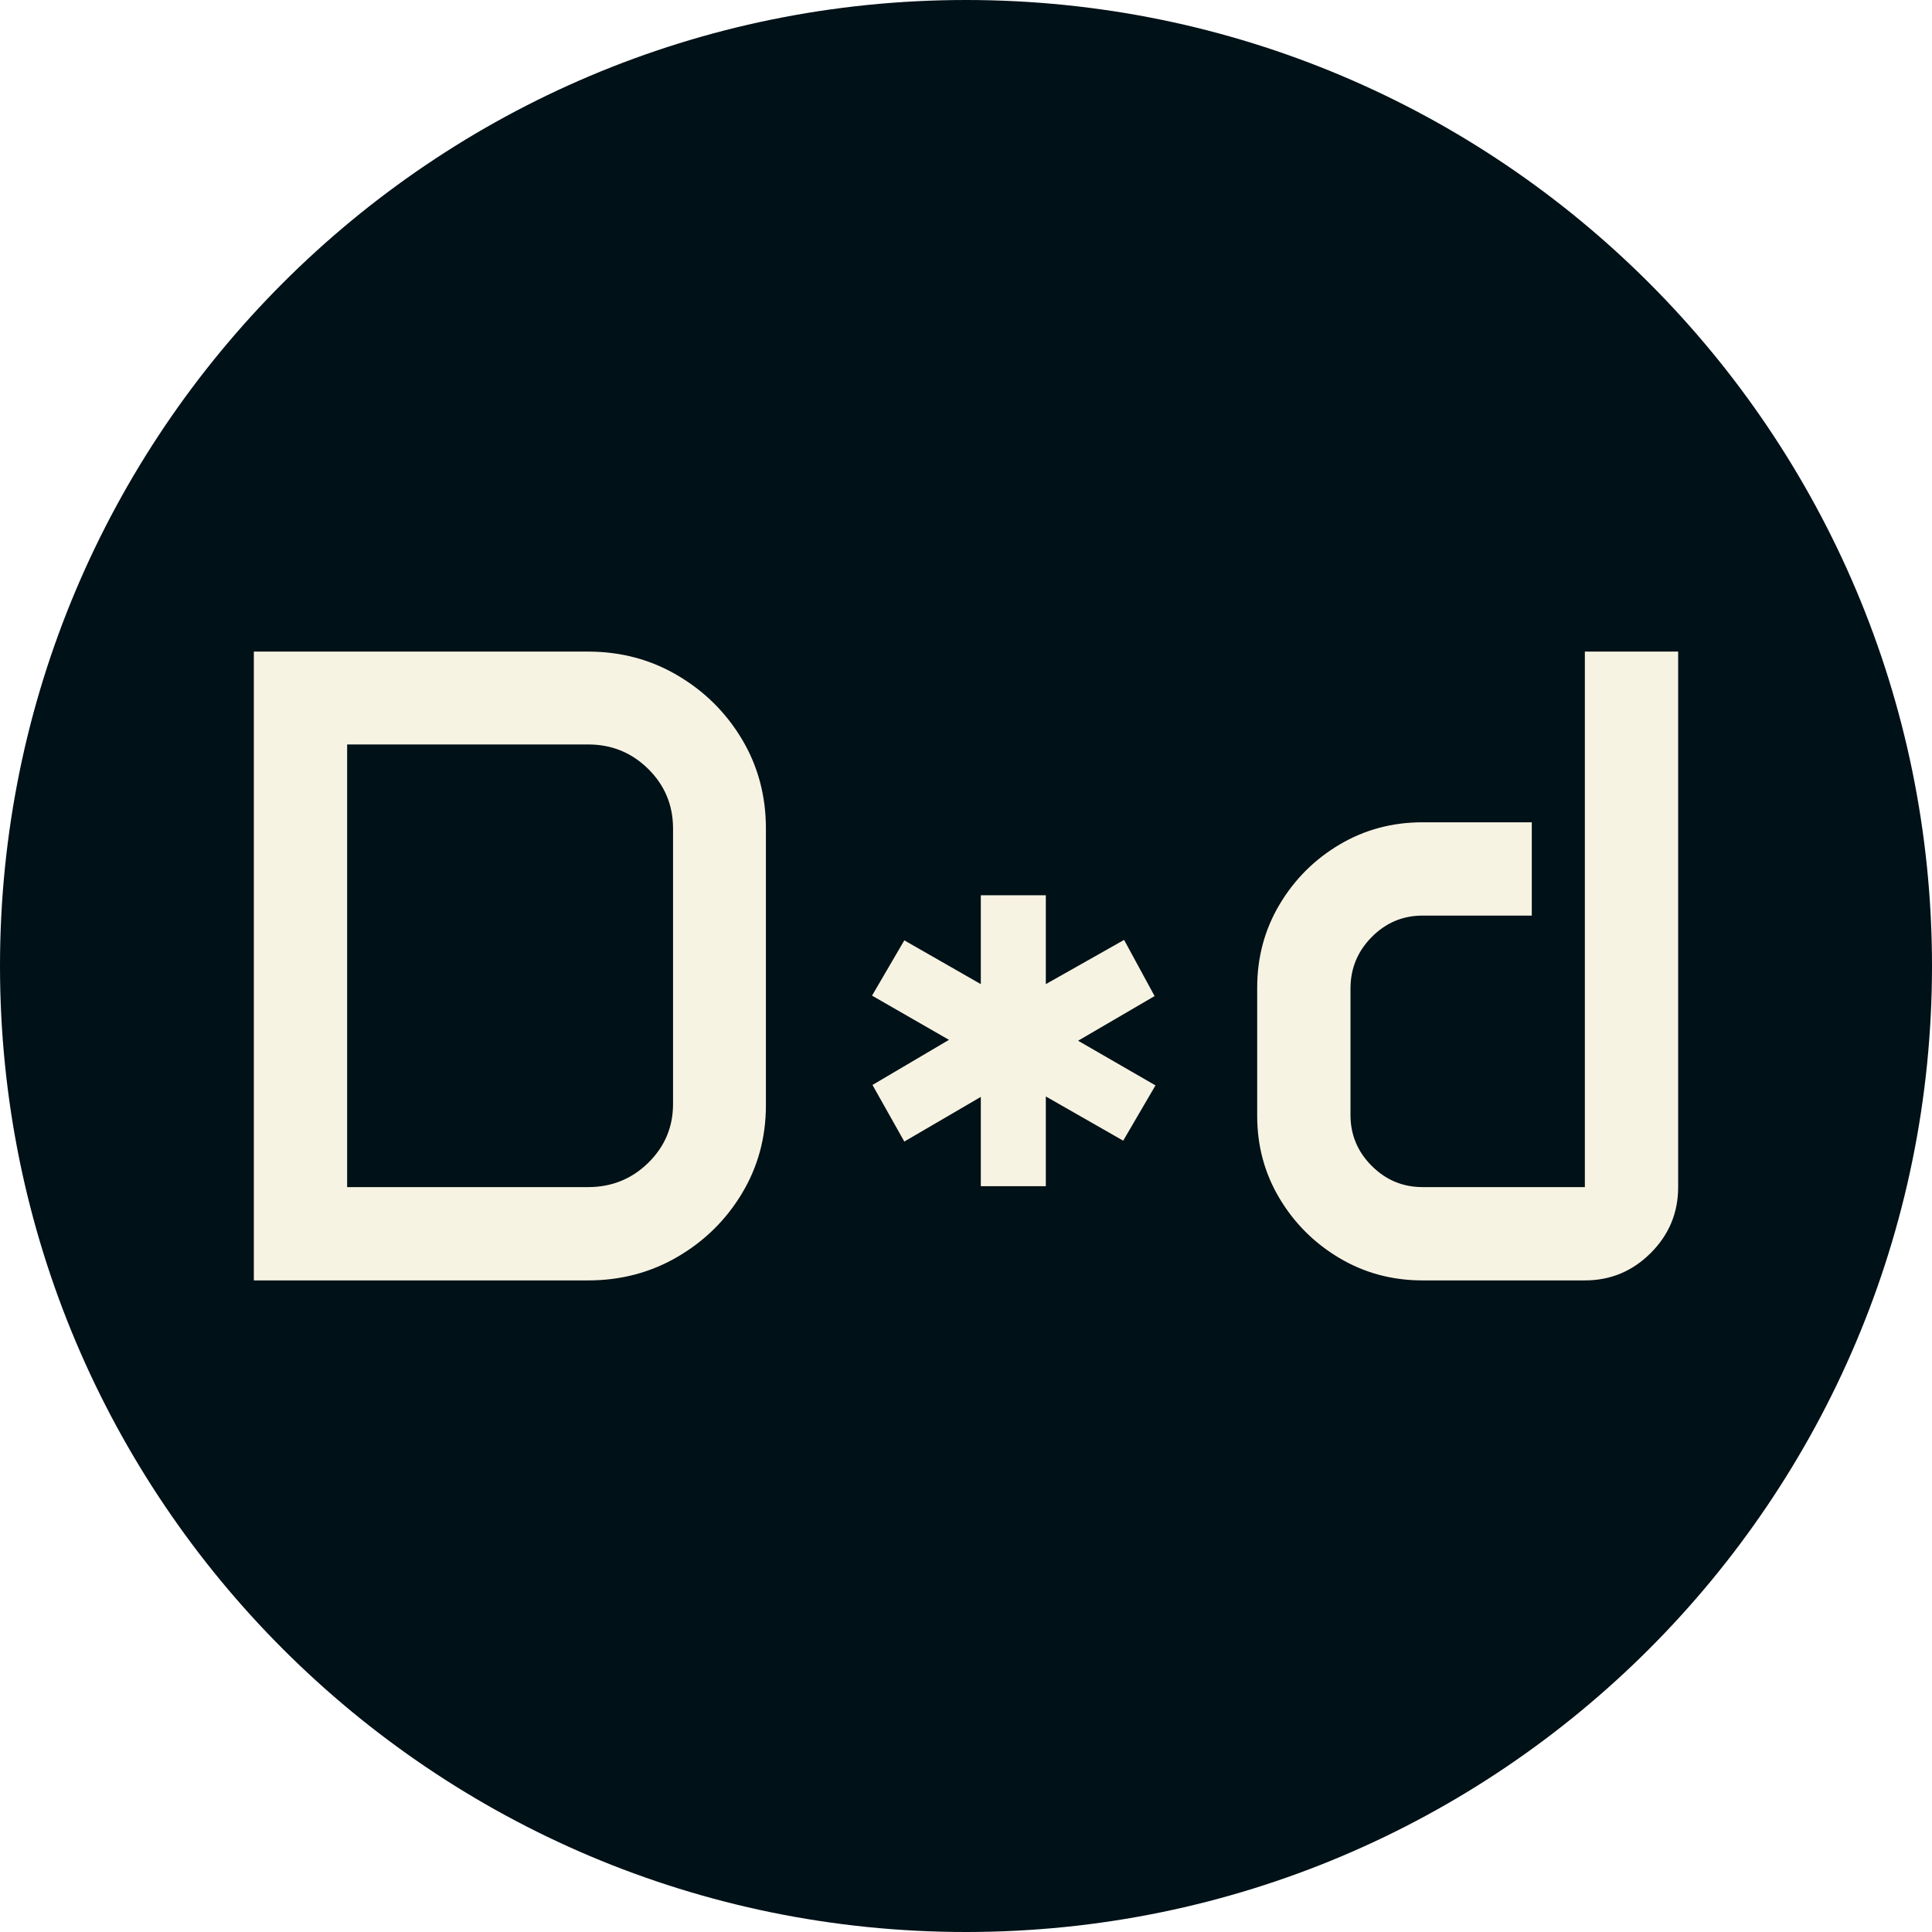
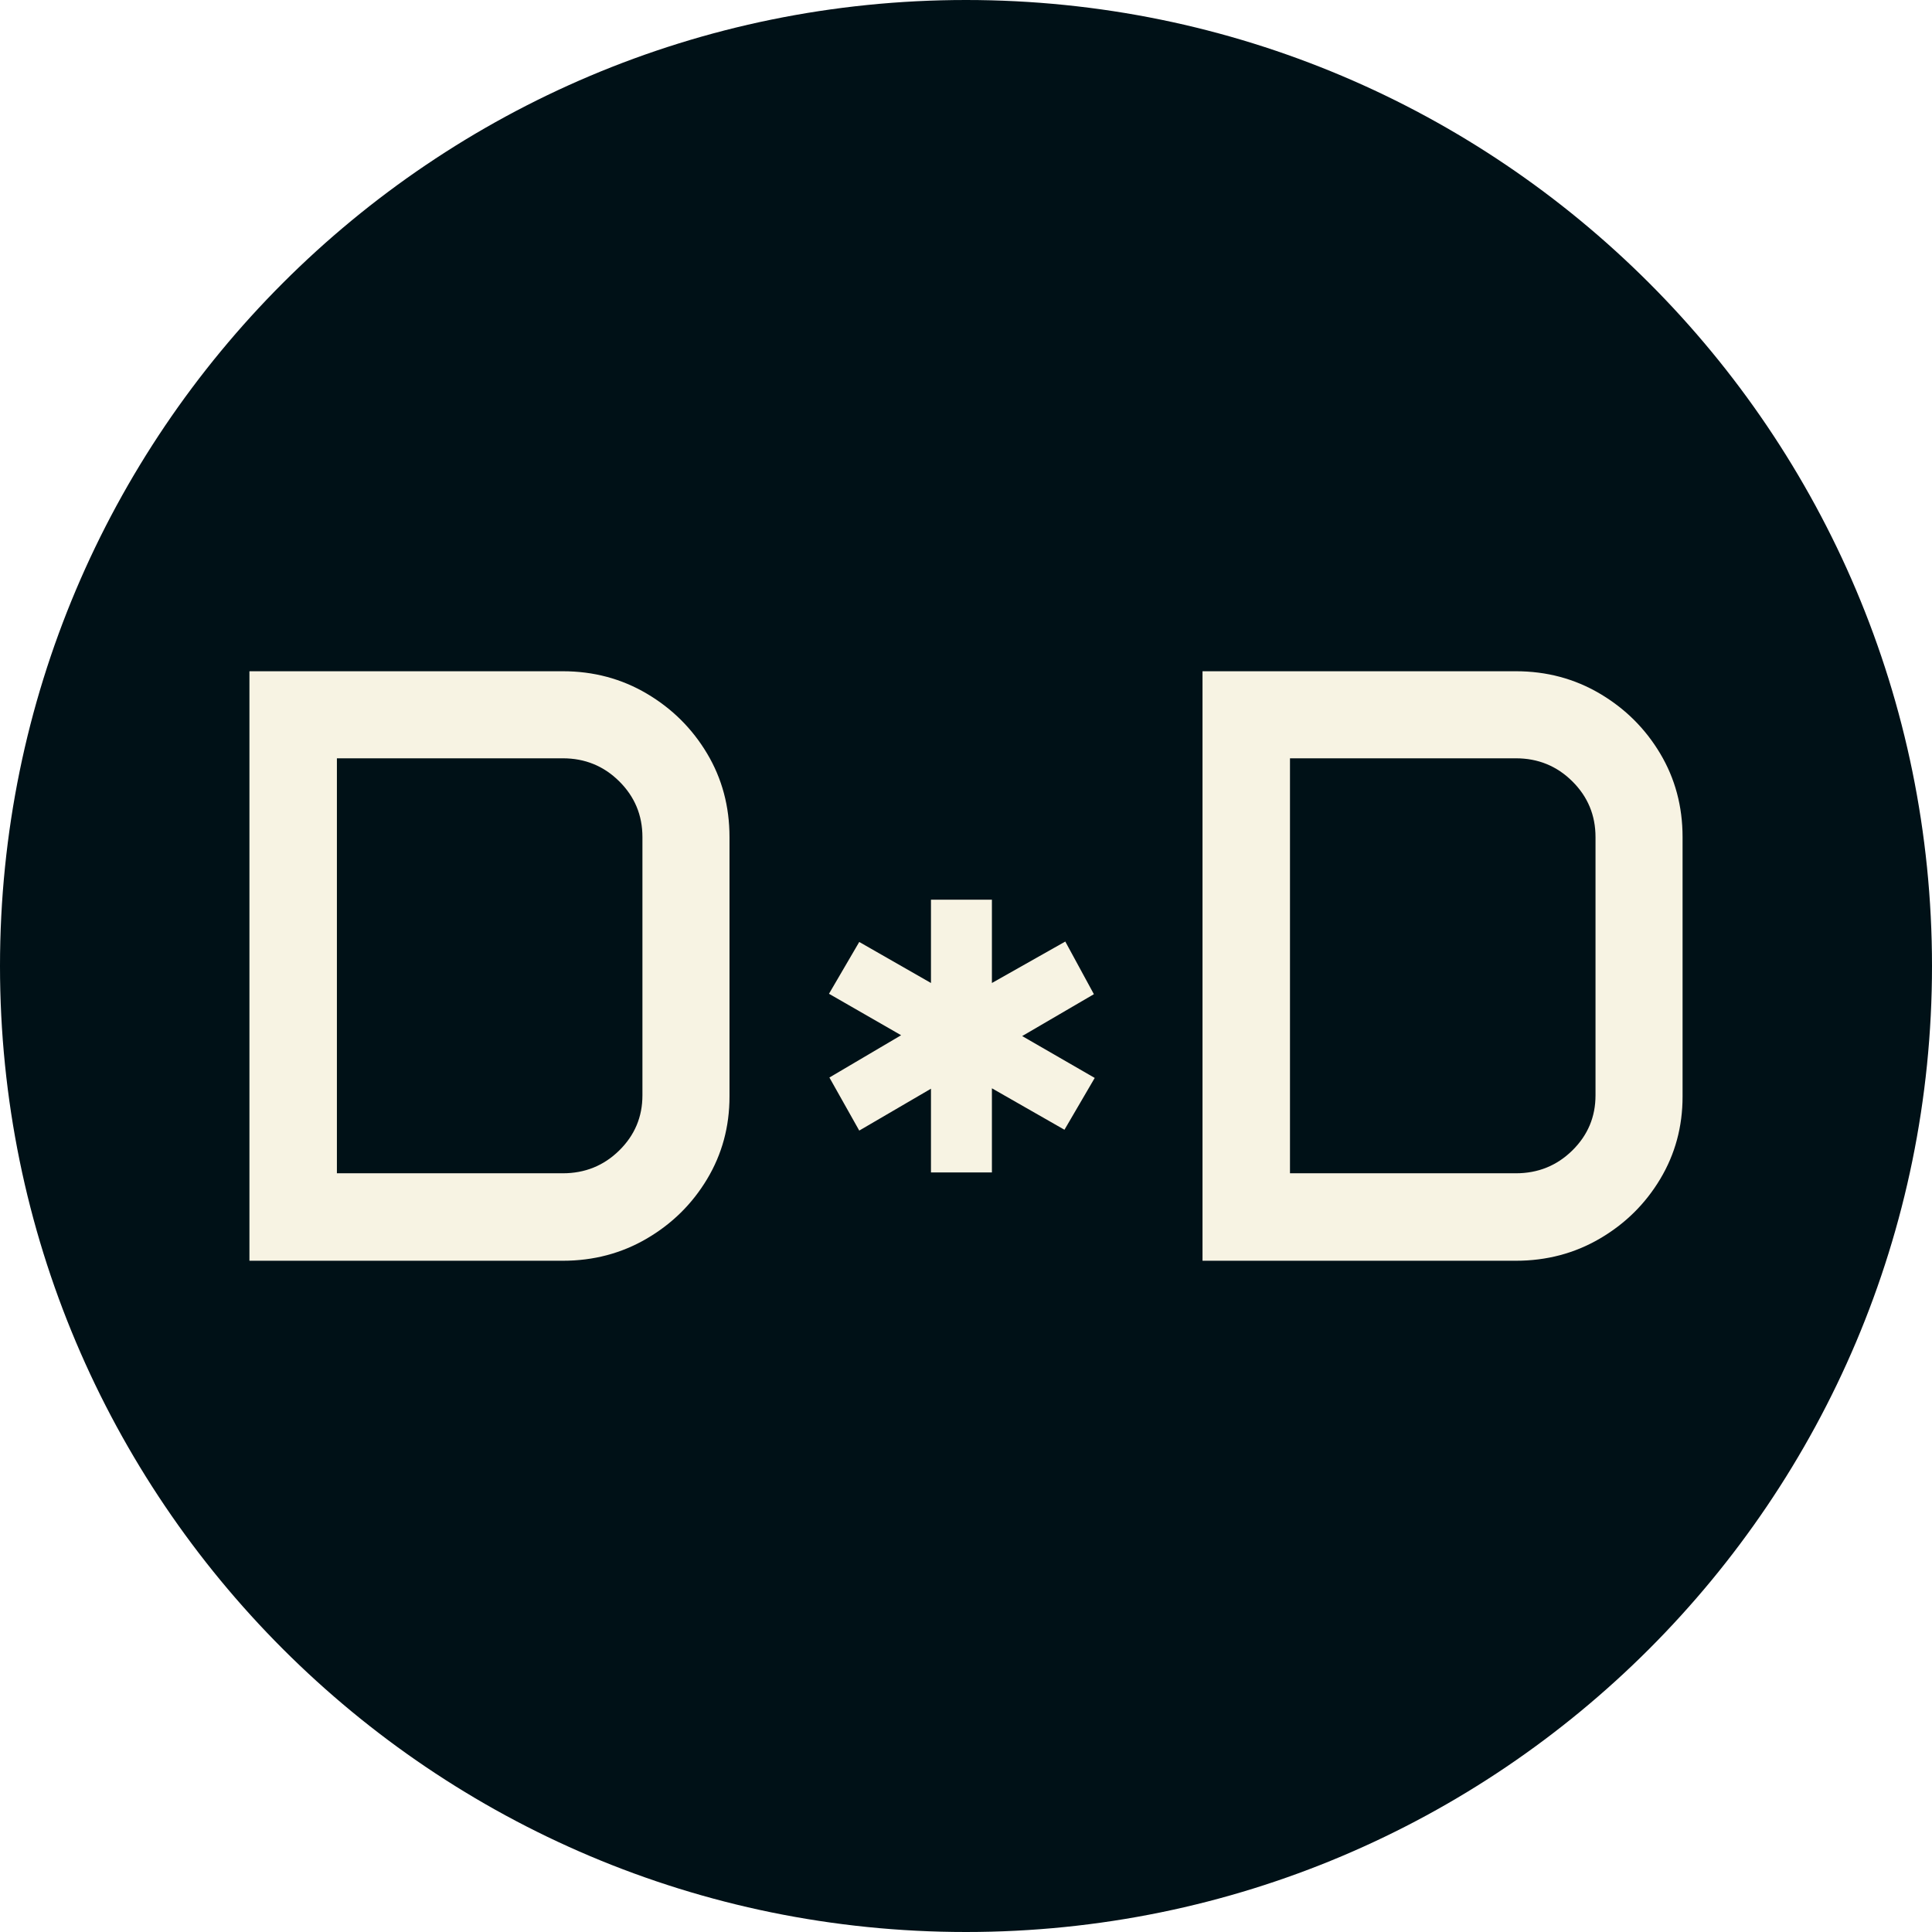
<svg xmlns="http://www.w3.org/2000/svg" viewBox="0 0 512 512">
  <circle cx="256" cy="256" r="256" fill="#001117" />
-   <path d="M16.406 0L16.406-166.641L105-166.641Q118.008-166.641 128.730-160.313Q139.453-153.984 145.781-143.379Q152.109-132.773 152.109-119.766L152.109-119.766L152.109-46.406Q152.109-33.633 145.781-23.086Q139.453-12.539 128.730-6.270Q118.008 0 105 0L105 0L16.406 0ZM41.133-24.727L105-24.727Q114.375-24.727 120.938-31.172Q127.500-37.617 127.500-46.758L127.500-46.758L127.500-119.766Q127.500-129.023 120.938-135.527Q114.375-142.031 105-142.031L105-142.031L41.133-142.031L41.133-24.727ZM180.234-75.469L188.789-90.117L209.063-78.516L209.063-102.070L226.289-102.070L226.289-78.516L247.031-90.234L255.117-75.352L234.844-63.516L255.352-51.680L246.797-37.031L226.289-48.750L226.289-24.961L209.063-24.961L209.063-48.633L188.789-36.797L180.352-51.797L200.625-63.750L180.234-75.469ZM282.305-43.594L282.305-77.578Q282.305-89.648 288.223-99.609Q294.141-109.570 304.102-115.488Q314.063-121.406 326.133-121.406L326.133-121.406L355.078-121.406L355.078-96.680L326.133-96.680Q318.281-96.680 312.656-90.996Q307.031-85.313 307.031-77.344L307.031-77.344L307.031-43.828Q307.031-35.977 312.656-30.352Q318.281-24.727 326.133-24.727L326.133-24.727L369.141-24.727L369.141-166.641L393.867-166.641L393.867-24.727Q393.867-14.531 386.602-7.266Q379.336 0 369.141 0L369.141 0L326.133 0Q314.063 0 304.102-5.918Q294.141-11.836 288.223-21.738Q282.305-31.641 282.305-43.594L282.305-43.594Z" fill="#f7f3e3" transform="translate(50.8635, 339.3205)" />
+   <path d="M15.381 0L15.381-156.226L98.438-156.226Q110.632-156.226 120.685-150.293Q130.737-144.360 136.670-134.418Q142.603-124.475 142.603-112.280L142.603-112.280L142.603-43.506Q142.603-31.531 136.670-21.643Q130.737-11.755 120.685-5.878Q110.632 0 98.438 0L98.438 0L15.381 0ZM38.562-23.181L98.438-23.181Q107.227-23.181 113.379-29.224Q119.531-35.266 119.531-43.835L119.531-43.835L119.531-112.280Q119.531-120.959 113.379-127.057Q107.227-133.154 98.438-133.154L98.438-133.154L38.562-133.154L38.562-23.181ZM168.970-70.752L176.990-84.485L195.996-73.608L195.996-95.691L212.146-95.691L212.146-73.608L231.592-84.595L239.172-70.642L220.166-59.546L239.392-48.450L231.372-34.717L212.146-45.703L212.146-23.401L195.996-23.401L195.996-45.593L176.990-34.497L169.080-48.560L188.086-59.766L168.970-70.752ZM267.957 0L267.957-156.226L351.013-156.226Q363.208-156.226 373.260-150.293Q383.313-144.360 389.246-134.418Q395.178-124.475 395.178-112.280L395.178-112.280L395.178-43.506Q395.178-31.531 389.246-21.643Q383.313-11.755 373.260-5.878Q363.208 0 351.013 0L351.013 0L267.957 0ZM291.138-23.181L351.013-23.181Q359.802-23.181 365.955-29.224Q372.107-35.266 372.107-43.835L372.107-43.835L372.107-112.280Q372.107-120.959 365.955-127.057Q359.802-133.154 351.013-133.154L351.013-133.154L291.138-133.154L291.138-23.181Z" fill="#f7f3e3" transform="translate(50.7205, 334.113)" />
</svg>
